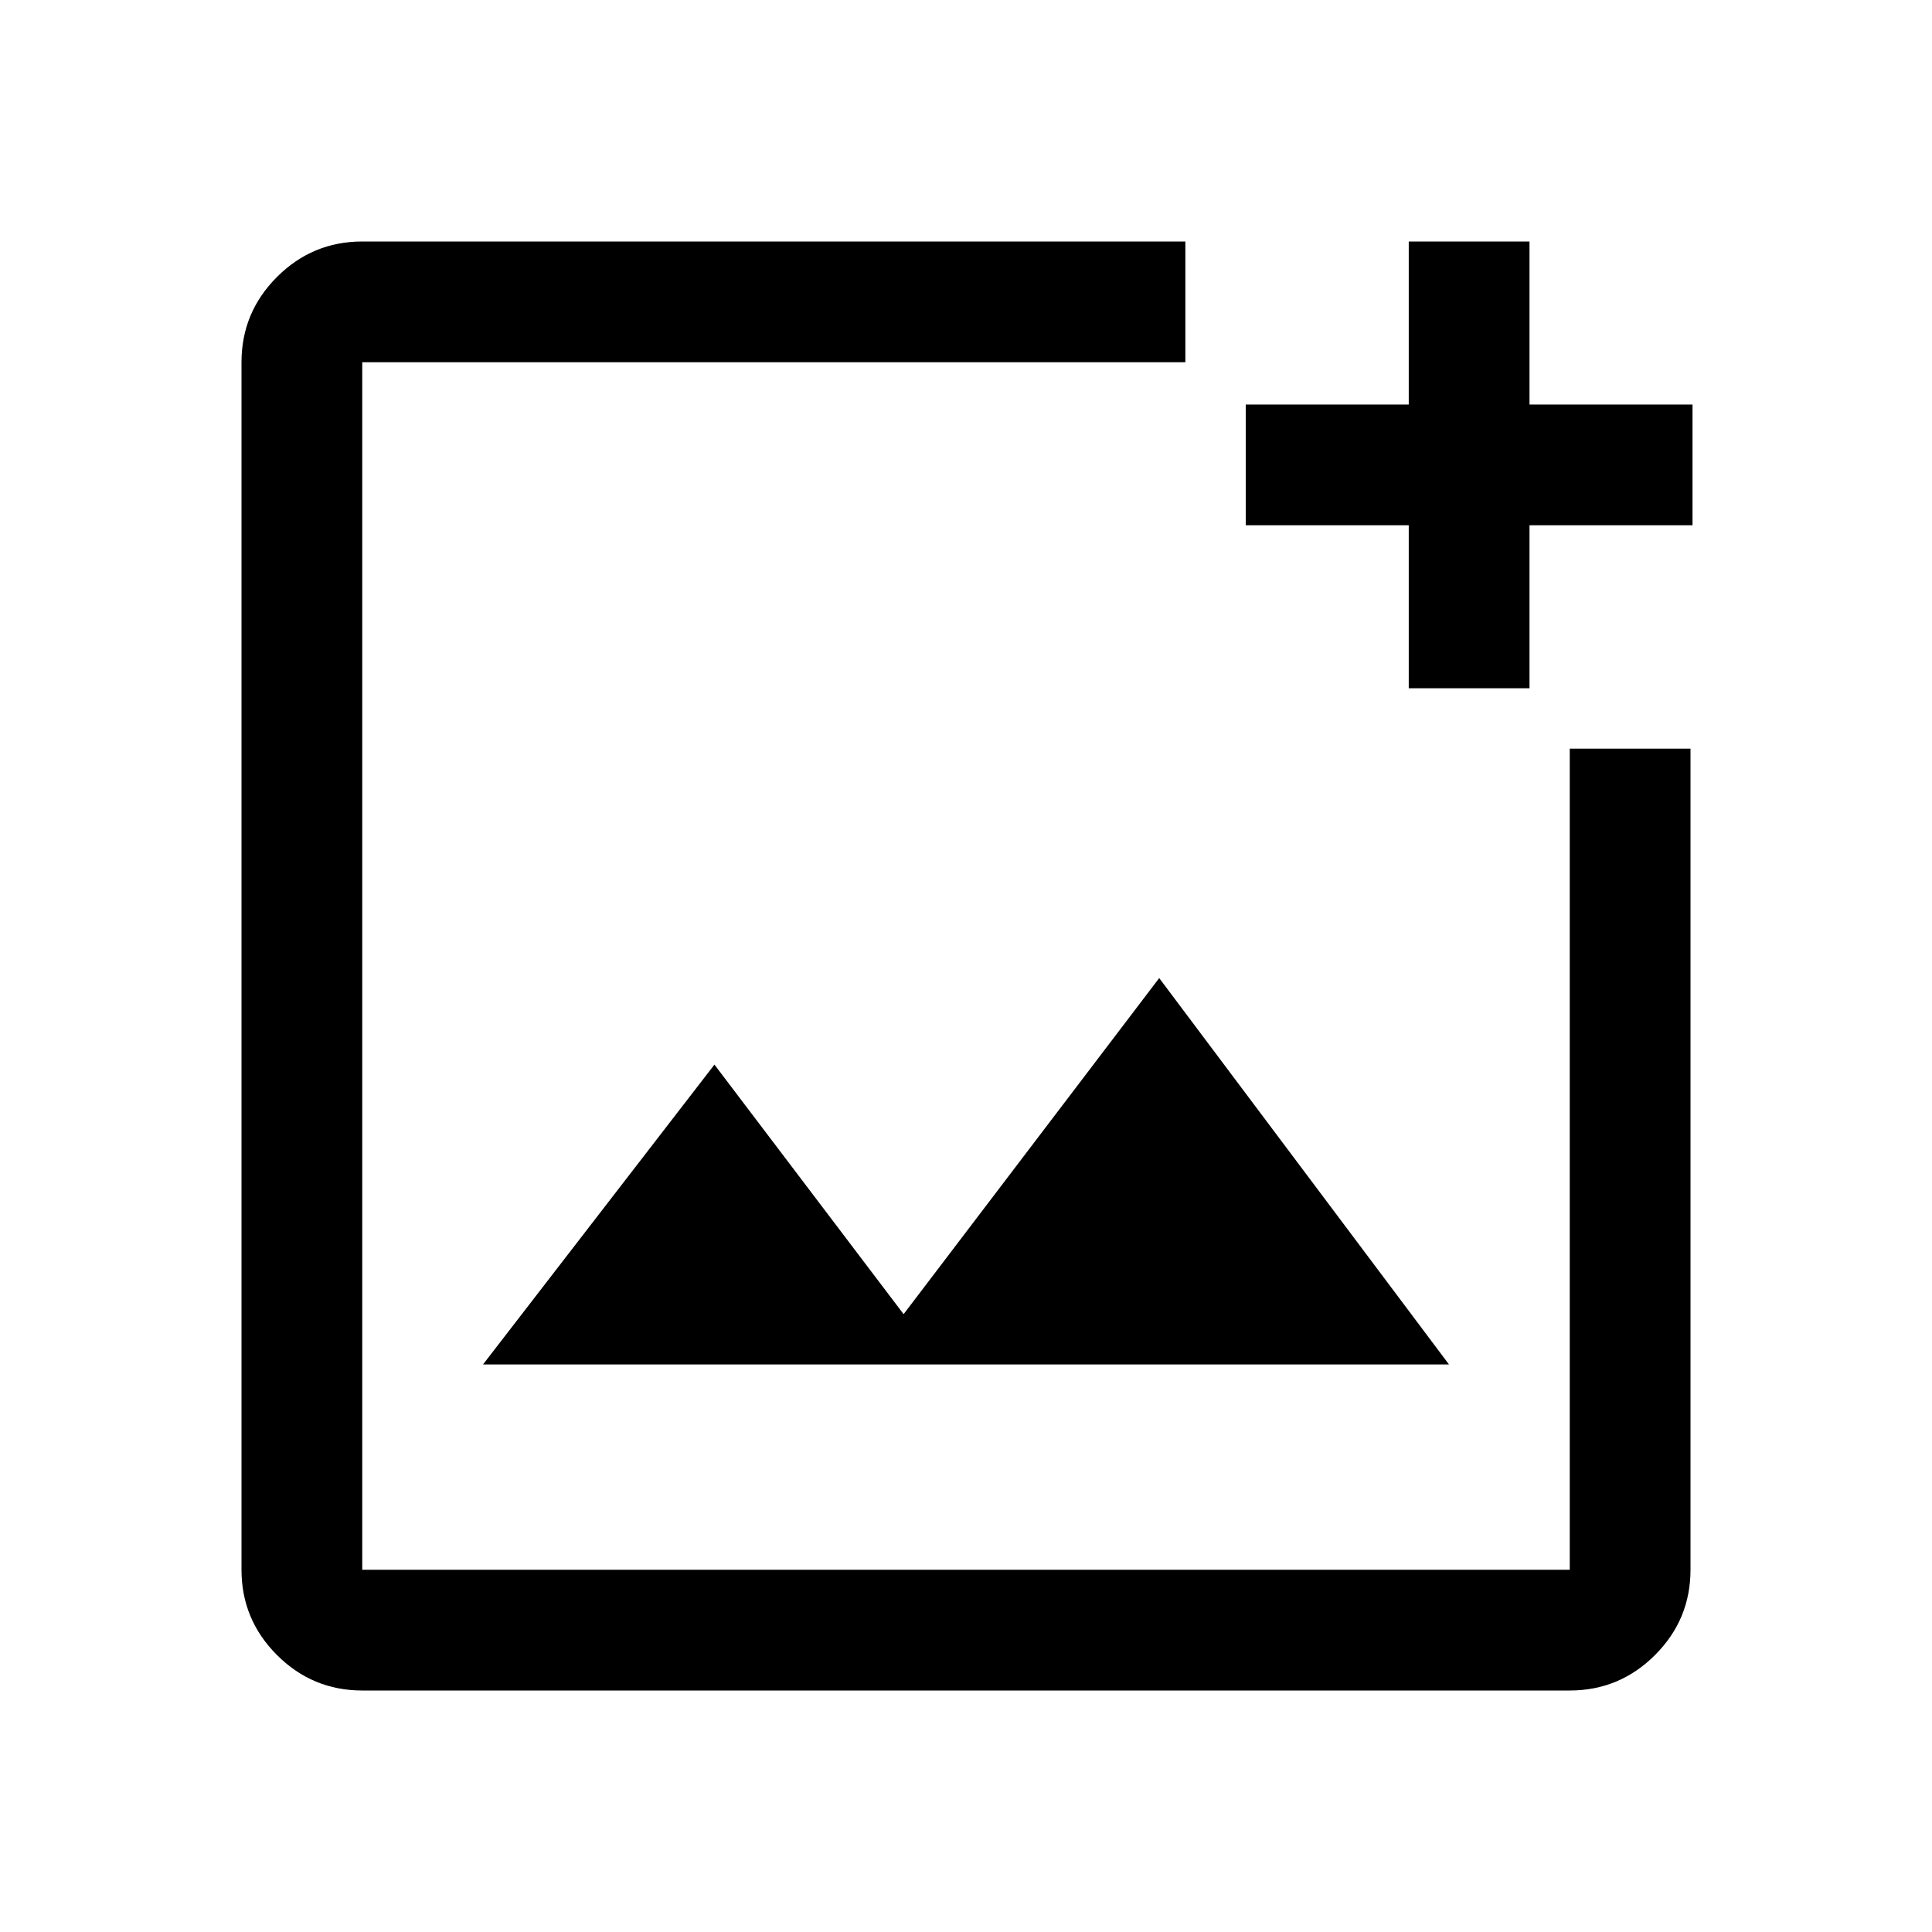
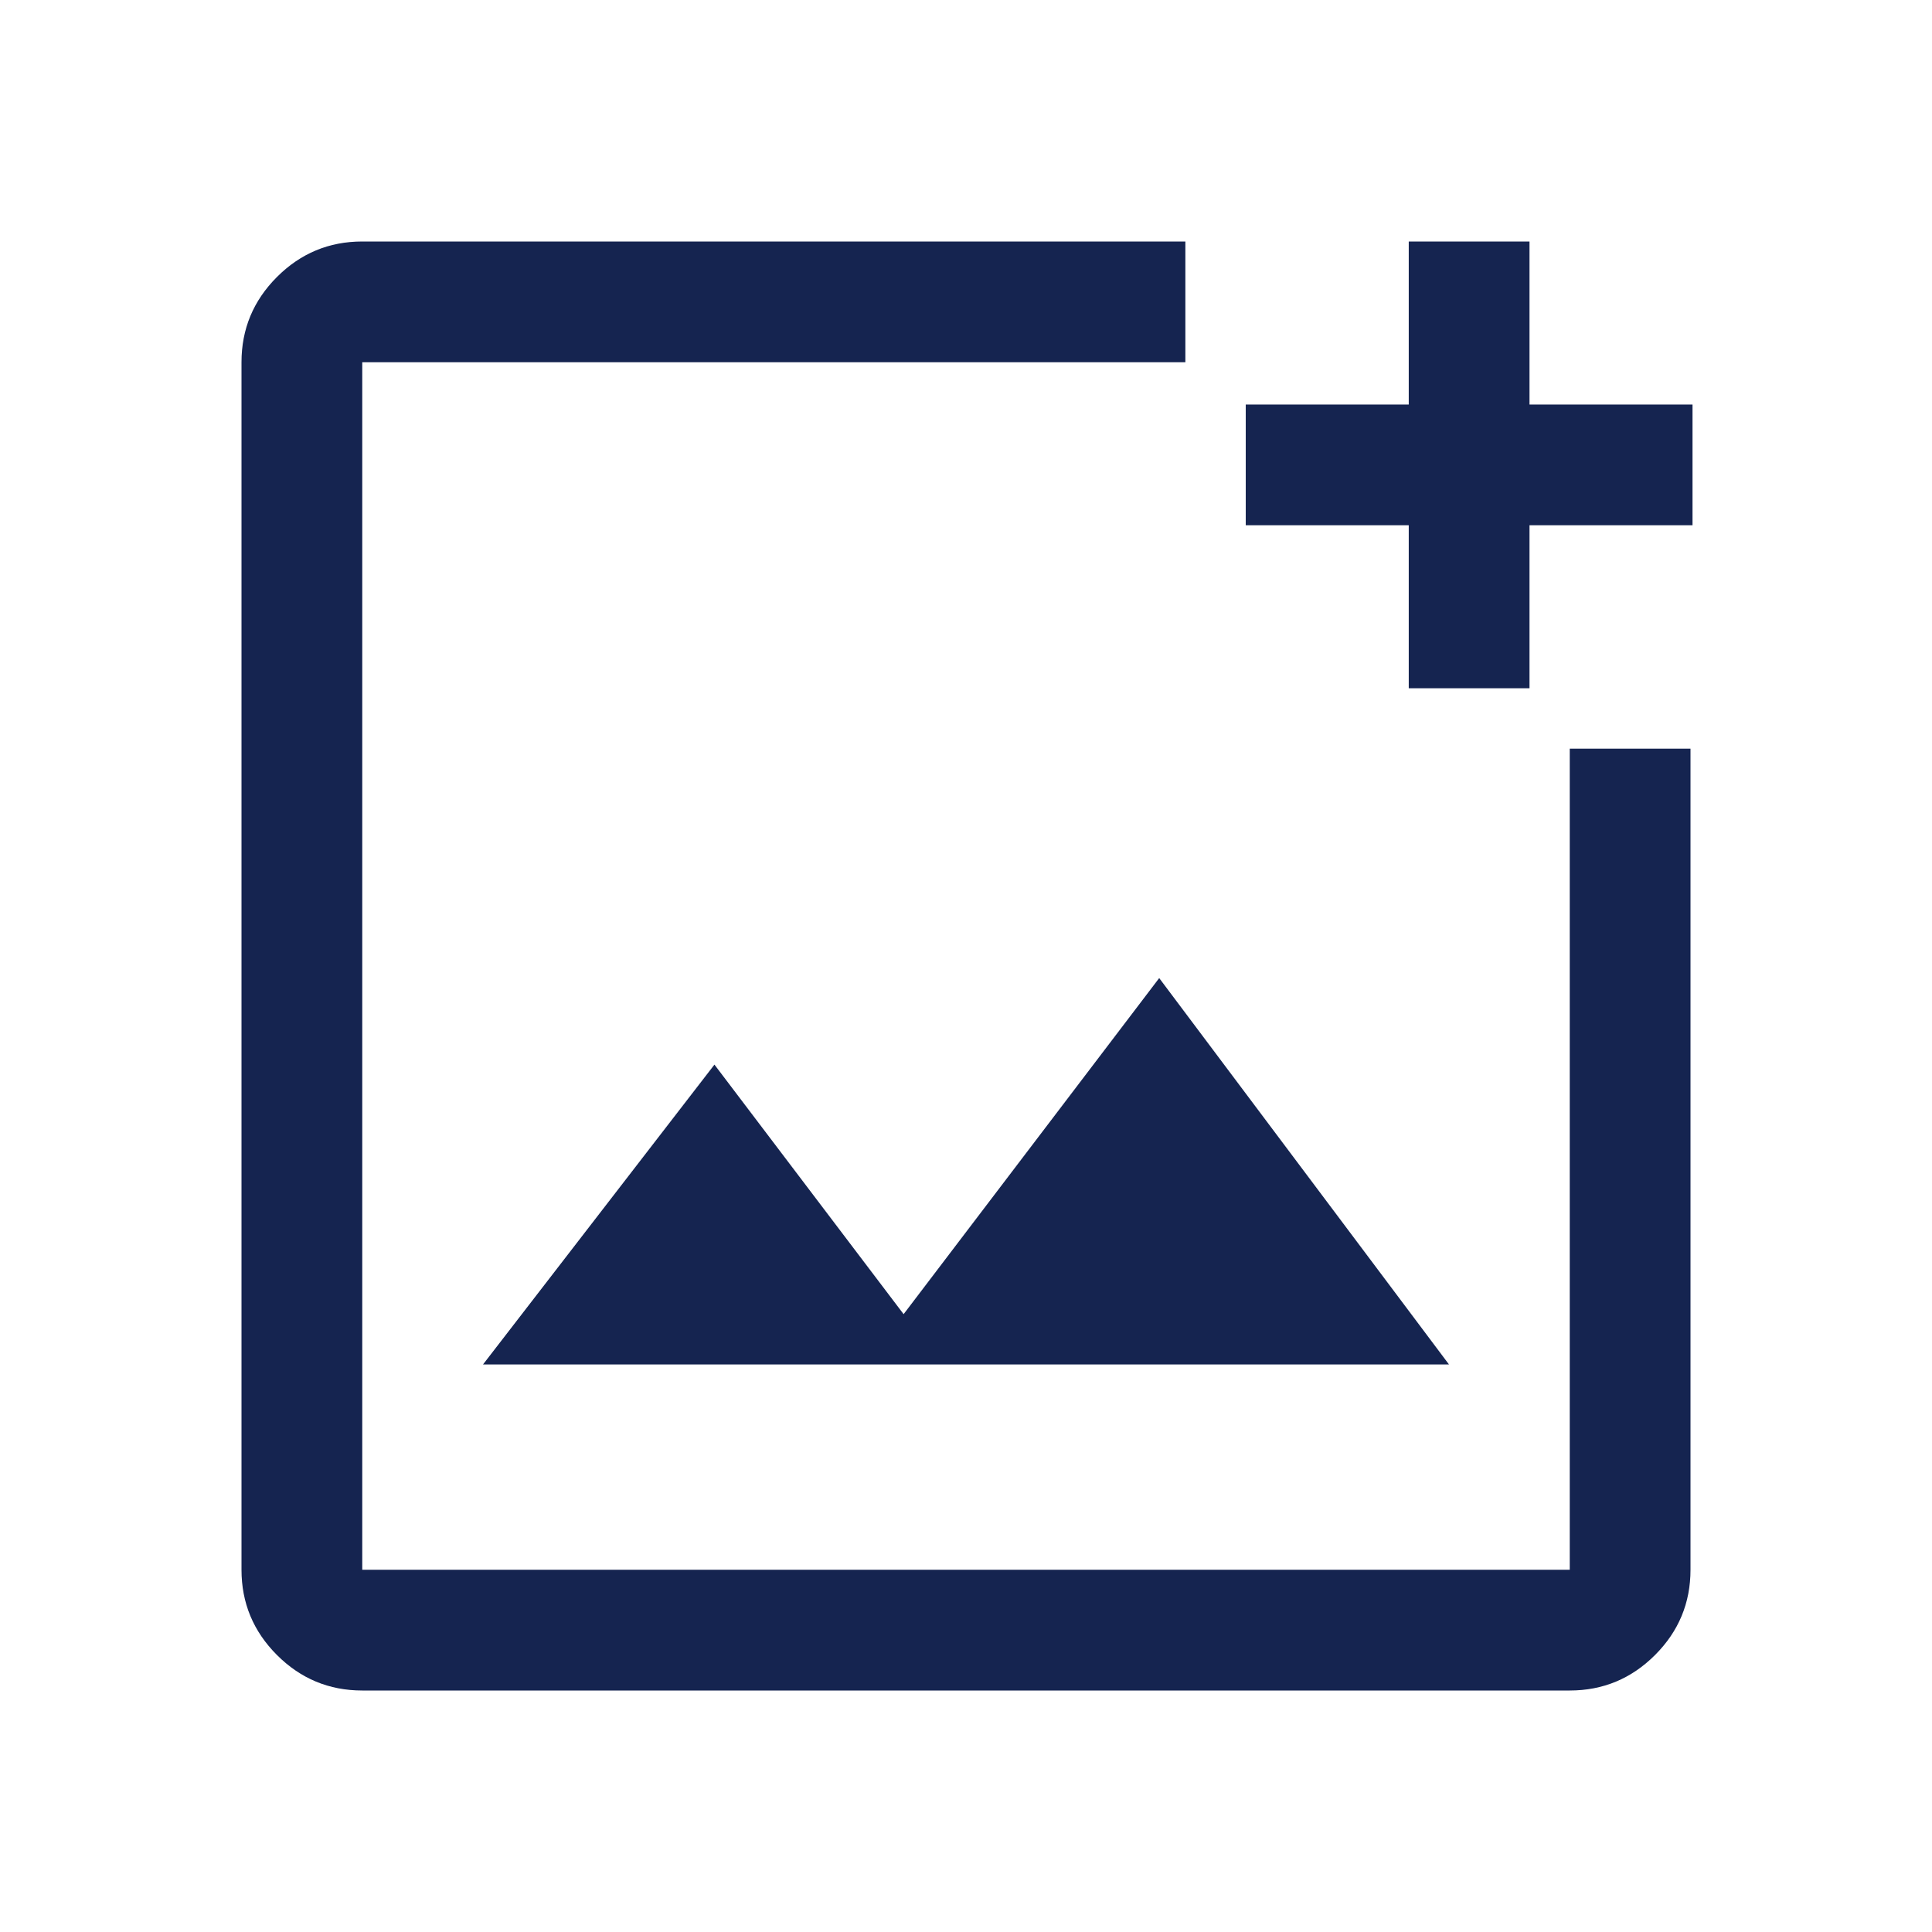
<svg xmlns="http://www.w3.org/2000/svg" height="48" viewBox="0 96 960 960" width="48">
-   <path d="M180 936q-24.75 0-42.375-17.625T120 876V276q0-24.75 17.625-42.375T180 216h409v60H180v600h600V468h60v408q0 24.75-17.625 42.375T780 936H180Zm520-498v-81h-81v-60h81v-81h60v81h81v60h-81v81h-60ZM240 774h480L576 582 449 749l-94-124-115 149Zm-60-498v600-600Z" />
+   <path d="M180 936q-24.75 0-42.375-17.625T120 876V276q0-24.75 17.625-42.375T180 216h409v60H180v600h600V468h60v408q0 24.75-17.625 42.375T780 936H180Zm520-498v-81h-81v-60h81v-81h60v81h81v60h-81v81h-60ZM240 774h480L576 582 449 749l-94-124-115 149Zm-60-498v600-600Z" style="fill: #152450;" />
</svg>
